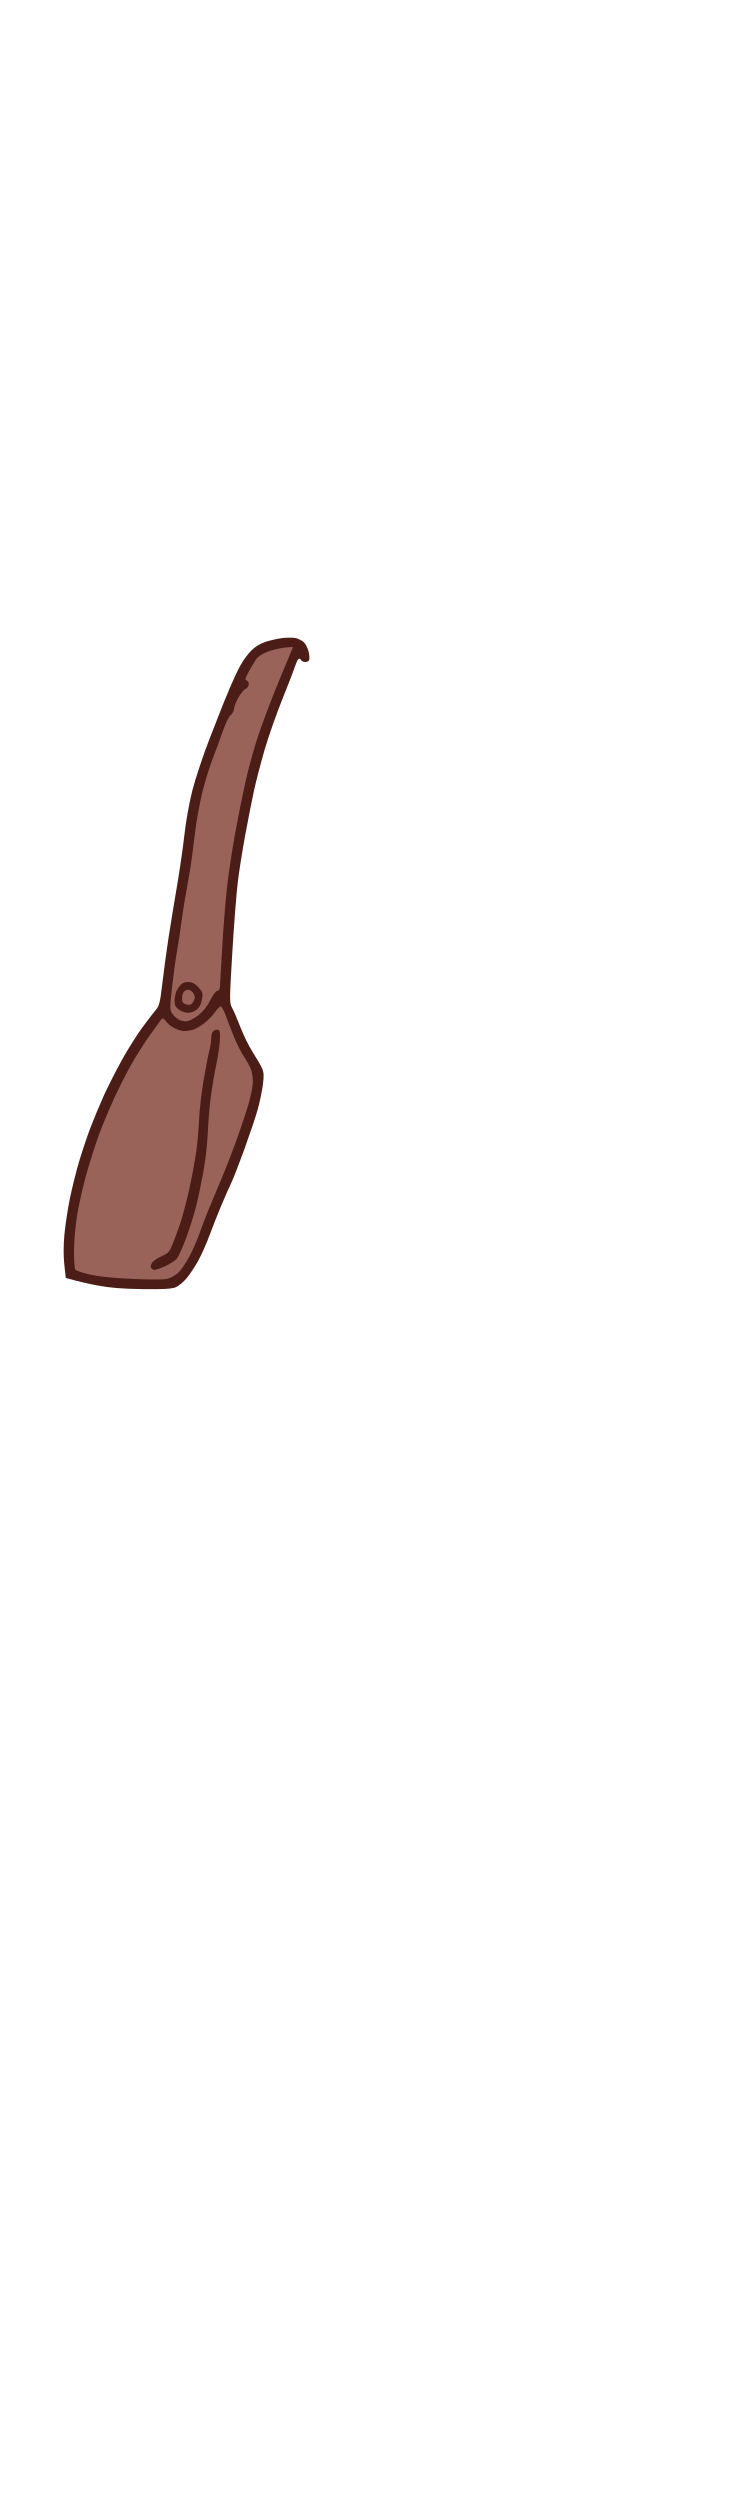
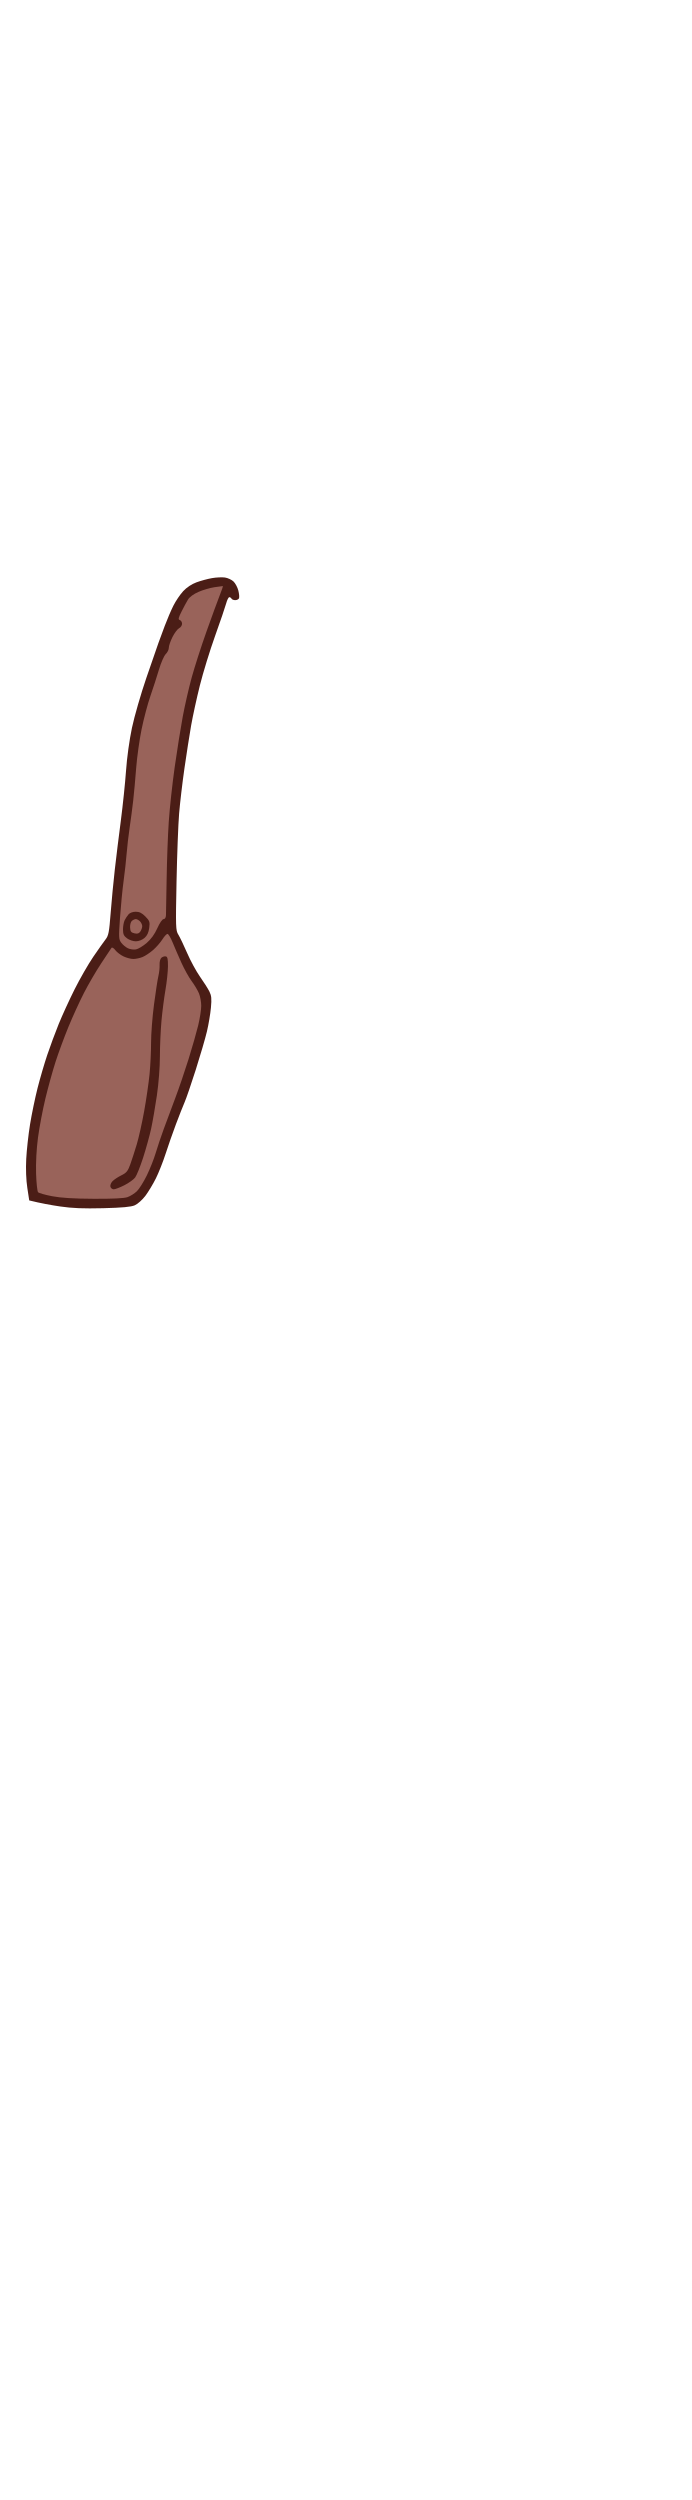
- <svg xmlns="http://www.w3.org/2000/svg" width="426" height="1442" viewBox="0 0 426 1442" fill="none">
-   <path d="M153.148 370.221C155.746 369.375 159.975 368.408 162.553 368.068C165.132 367.718 168.63 367.699 170.322 368.006C172.014 368.313 174.284 369.469 175.367 370.569C176.442 371.668 177.663 374.185 178.082 376.154C178.491 378.123 178.593 380.222 178.294 380.822C177.995 381.423 176.956 381.878 175.981 381.839C175.006 381.8 174.021 381.361 173.801 380.864C173.582 380.367 172.995 379.944 172.508 379.925C172.02 379.905 171.102 381.564 170.46 383.615C169.819 385.666 166.482 394.32 163.034 402.844C159.586 411.369 154.948 424.568 152.718 432.165C150.497 439.763 147.696 450.532 146.488 456.102C145.288 461.672 143.018 473.155 141.453 481.64C139.889 490.116 137.967 502.225 137.19 508.54C136.405 514.855 134.979 533.171 134.008 549.241C132.343 576.849 132.335 578.615 133.803 581.185C134.666 582.684 136.85 587.769 138.667 592.475C140.476 597.18 143.694 603.7 145.8 606.962C147.915 610.224 150.281 614.312 151.073 616.048C152.23 618.633 152.326 620.43 151.613 625.833C151.13 629.471 149.802 635.817 148.662 639.916C147.521 644.015 144.084 654.262 141.022 662.687C137.969 671.103 134.605 679.765 133.551 681.915C132.507 684.065 129.91 689.952 127.782 694.997C125.654 700.042 122.552 707.906 120.878 712.472C119.204 717.038 116.336 723.518 114.515 726.863C112.686 730.206 109.643 734.833 107.767 737.137C105.882 739.44 102.926 741.887 101.186 742.563C98.887 743.456 93.719 743.728 82.063 743.554C70.204 743.373 63.604 742.842 56.406 741.489C51.077 740.486 44.742 739.096 37.943 737.111L37.101 729.533C36.571 724.816 36.584 718.284 37.137 712.226C37.626 706.876 39.03 697.542 40.266 691.494C41.493 685.436 43.914 675.752 45.628 669.963C47.342 664.174 50.324 655.311 52.248 650.258C54.172 645.205 57.608 636.963 59.887 631.924C62.175 626.886 66.839 617.691 70.265 611.482C73.691 605.273 79.084 596.702 82.246 592.435C85.417 588.169 88.947 583.579 90.083 582.24C91.88 580.137 92.373 578.027 93.681 566.852C94.517 559.731 96.125 547.946 97.241 540.669C98.367 533.391 100.541 520.094 102.09 511.129C103.629 502.164 105.546 488.856 106.362 481.567C107.215 473.781 109.111 463.233 110.935 456.01C112.644 449.244 117.103 435.843 120.834 426.229C124.566 416.615 128.184 407.369 128.873 405.693C129.561 404.016 131.437 399.494 133.047 395.653C134.656 391.812 137.215 386.42 138.736 383.676C140.248 380.932 143.055 377.122 144.959 375.219C147.123 373.051 150.207 371.168 153.148 370.221Z" fill="#4B1D16" />
-   <path d="M154.141 376.003C156.801 374.965 161.14 373.878 163.779 373.584C166.418 373.291 168.726 373.072 168.893 373.097C169.07 373.122 168.167 375.491 166.889 378.369C165.611 381.246 161.649 390.878 158.071 399.761C154.503 408.645 149.959 421.049 147.968 427.315C145.987 433.582 143.144 444.057 141.667 450.583C140.181 457.11 137.476 470.59 135.658 480.52C133.84 490.45 131.646 505.141 130.783 513.165C129.92 521.19 128.73 536.515 128.141 547.231C127.553 557.947 126.98 567.812 126.865 569.147C126.741 570.678 126.173 571.56 125.34 571.527C124.569 571.496 122.901 573.71 121.356 576.835C119.598 580.377 117.298 583.303 114.576 585.457C112.303 587.248 109.344 588.869 107.997 589.046C106.65 589.223 104.5 588.835 103.23 588.171C101.961 587.508 100.222 585.939 99.367 584.688C97.916 582.571 97.906 581.497 99.217 569.594C99.996 562.542 101.37 552.612 102.275 547.527C103.179 542.442 104.29 535.093 104.747 531.206C105.205 527.319 106.299 520.377 107.167 515.77C108.044 511.163 109.305 503.829 109.977 499.463C110.64 495.096 111.797 486.355 112.529 480.038C113.271 473.722 115.139 463.412 116.677 457.127C118.225 450.843 120.959 441.97 122.757 437.4C124.555 432.83 127.164 425.746 128.553 421.656C129.942 417.567 131.953 413.449 133.011 412.515C134.069 411.581 134.961 409.922 134.987 408.822C135.013 407.723 136.121 404.873 137.433 402.485C138.753 400.097 140.639 397.776 141.633 397.328C142.628 396.879 143.473 395.715 143.512 394.74C143.551 393.766 142.989 392.74 142.272 392.472C141.179 392.055 141.381 391.22 143.477 387.416C144.856 384.907 146.74 381.733 147.647 380.367C148.657 378.855 151.202 377.146 154.141 376.003Z" fill="#99635A" />
-   <path d="M118.306 589.813C120.278 588.224 122.892 585.462 124.108 583.682C125.333 581.903 126.776 580.46 127.316 580.482C127.866 580.504 129.147 582.854 130.178 585.7C131.209 588.546 133.365 594.126 134.963 598.096C136.562 602.065 139.135 607.165 140.687 609.419C142.23 611.674 144.065 615.049 144.763 616.905C145.452 618.761 145.937 622.18 145.835 624.492C145.743 626.805 144.698 632.062 143.54 636.161C142.373 640.259 139.382 649.335 136.893 656.309C134.404 663.283 130.453 673.51 128.11 679.034C125.777 684.559 122.322 692.808 120.436 697.366C118.558 701.924 116.079 708.419 114.941 711.791C113.803 715.162 111.198 721.049 109.145 724.872C107.093 728.696 104.218 732.894 102.754 734.193C101.291 735.502 98.684 736.995 96.95 737.511C94.875 738.138 87.95 738.189 76.529 737.67C64.551 737.128 56.958 736.345 51.779 735.135C47.664 734.171 43.923 732.948 43.456 732.405C42.99 731.863 42.653 726.755 42.704 721.05C42.773 714.662 43.537 706.447 44.705 699.66C45.755 693.604 48.181 683.112 50.094 676.355C52.015 669.597 55.17 659.738 57.113 654.446C59.055 649.154 62.895 639.918 65.638 633.93C68.381 627.942 72.939 618.938 75.767 613.921C78.596 608.904 83.558 601.115 86.801 596.611C90.034 592.108 92.984 588.028 93.35 587.554C93.734 587.046 94.669 587.642 95.6 588.976C96.473 590.226 98.621 592.017 100.377 592.939C102.124 593.861 104.754 594.667 106.216 594.726C107.678 594.784 110.19 594.352 111.802 593.769C113.414 593.186 116.343 591.404 118.306 589.813Z" fill="#99635A" />
-   <path d="M101.946 571.256C102.539 570.18 103.658 568.627 104.436 567.806C105.252 566.933 107.086 566.359 108.814 566.428C110.994 566.515 112.496 567.339 114.485 569.54C116.941 572.256 117.12 572.894 116.496 576.499C116.023 579.24 115.08 581.057 113.439 582.367C112.063 583.475 109.876 584.231 108.192 584.181C106.605 584.135 104.244 583.242 102.946 582.196C101.054 580.682 100.609 579.591 100.723 576.755C100.801 574.805 101.352 572.333 101.946 571.256Z" fill="#4B1D16" />
-   <path d="M121.832 598.857C121.815 597.064 122.358 595.257 123.1 594.665C123.816 594.09 125.009 593.774 125.748 593.946C126.794 594.192 127.033 595.533 126.819 600.007C126.666 603.16 125.728 609.513 124.736 614.107C123.754 618.7 122.337 627.031 121.608 632.62C120.878 638.209 120.07 647.754 119.826 653.851C119.557 660.346 118.414 670.037 117.06 677.261C115.786 684.044 113.876 692.958 112.806 697.061C111.736 701.163 109.272 708.857 107.338 714.149C105.395 719.441 103.018 724.734 102.038 725.919C101.068 727.097 98.069 729.071 95.384 730.295C92.69 731.519 89.793 732.503 88.942 732.478C88.09 732.453 87.214 731.725 86.991 730.864C86.777 730.004 87.395 728.528 88.365 727.591C89.343 726.654 91.809 725.155 93.841 724.26C96.976 722.885 97.841 721.899 99.487 717.829C100.551 715.182 102.512 709.873 103.838 706.021C105.164 702.169 107.526 693.272 109.076 686.26C110.626 679.249 112.478 669.338 113.188 664.236C113.889 659.134 114.636 650.678 114.846 645.441C115.047 640.204 116.259 629.868 117.54 622.472C118.813 615.077 120.308 607.45 120.855 605.519C121.412 603.589 121.843 600.588 121.832 598.857Z" fill="#4B1D16" />
-   <path d="M105.022 575.773C104.99 574.157 105.54 572.386 106.245 571.828C106.951 571.271 108.043 570.835 108.681 570.861C109.319 570.886 110.411 571.524 111.109 572.289C111.806 573.045 112.366 574.372 112.34 575.223C112.315 576.074 111.752 577.507 111.104 578.395C110.212 579.602 109.297 579.85 107.497 579.36C105.513 578.819 105.068 578.18 105.022 575.773Z" fill="#99635A" />
+ <svg xmlns="http://www.w3.org/2000/svg" width="399" height="1442" viewBox="0 0 399 1442" fill="none">
+   <path d="M113.317 335.892C115.779 334.98 119.799 333.89 122.261 333.464C124.722 333.03 128.078 332.876 129.713 333.106C131.349 333.336 133.572 334.359 134.654 335.372C135.727 336.386 136.996 338.754 137.473 340.627C137.941 342.501 138.12 344.512 137.856 345.099C137.592 345.687 136.613 346.164 135.676 346.164C134.739 346.164 133.776 345.781 133.546 345.312C133.316 344.844 132.737 344.46 132.269 344.46C131.8 344.46 130.983 346.087 130.446 348.08C129.909 350.074 127.039 358.506 124.058 366.819C121.077 375.132 117.133 387.977 115.285 395.353C113.445 402.729 111.171 413.172 110.225 418.564C109.288 423.955 107.551 435.062 106.375 443.265C105.2 451.459 103.82 463.153 103.317 469.243C102.806 475.333 102.142 492.965 101.827 508.424C101.29 534.982 101.35 536.677 102.857 539.088C103.743 540.493 106.035 545.289 107.96 549.735C109.876 554.181 113.215 560.314 115.361 563.363C117.516 566.412 119.944 570.245 120.77 571.881C121.979 574.317 122.141 576.037 121.664 581.25C121.341 584.759 120.31 590.9 119.373 594.878C118.436 598.856 115.532 608.821 112.917 617.024C110.31 625.218 107.414 633.659 106.486 635.763C105.566 637.866 103.3 643.616 101.452 648.539C99.604 653.462 96.929 661.128 95.498 665.574C94.067 670.02 91.563 676.349 89.945 679.628C88.318 682.908 85.575 687.464 83.863 689.747C82.143 692.03 79.4 694.491 77.756 695.207C75.584 696.152 70.635 696.612 59.443 696.893C48.055 697.174 41.701 696.919 34.742 695.897C29.589 695.139 23.456 694.049 16.855 692.405L15.756 685.165C15.066 680.659 14.828 674.39 15.126 668.555C15.39 663.402 16.378 654.391 17.332 648.539C18.278 642.679 20.228 633.292 21.651 627.671C23.073 622.049 25.594 613.429 27.247 608.506C28.899 603.583 31.88 595.542 33.873 590.619C35.875 585.696 39.998 576.693 43.047 570.603C46.096 564.513 50.943 556.08 53.813 551.864C56.692 547.648 59.903 543.108 60.942 541.779C62.586 539.692 62.978 537.648 63.804 526.873C64.332 520.008 65.423 508.637 66.215 501.61C67.015 494.583 68.591 481.739 69.733 473.076C70.865 464.414 72.194 451.569 72.697 444.542C73.216 437.038 74.63 426.843 76.104 419.841C77.484 413.283 81.248 400.251 84.459 390.881C87.671 381.512 90.788 372.5 91.384 370.865C91.981 369.23 93.607 364.817 95.004 361.07C96.401 357.322 98.65 352.05 100.004 349.358C101.35 346.666 103.897 342.902 105.651 341.002C107.644 338.839 110.532 336.914 113.317 335.892Z" fill="#4B1D16" />
+   <path d="M114.494 341.403C117.006 340.304 121.129 339.094 123.65 338.711C126.171 338.328 128.377 338.03 128.539 338.047C128.709 338.064 127.934 340.372 126.818 343.183C125.703 345.994 122.27 355.388 119.178 364.051C116.095 372.713 112.211 384.791 110.541 390.881C108.88 396.971 106.555 407.133 105.388 413.453C104.213 419.773 102.134 432.813 100.772 442.413C99.409 452.012 97.867 466.194 97.348 473.928C96.828 481.662 96.274 496.414 96.121 506.721C95.968 517.027 95.797 526.516 95.738 527.802C95.678 529.275 95.167 530.144 94.366 530.144C93.625 530.144 92.109 532.333 90.746 535.391C89.196 538.858 87.101 541.754 84.571 543.926C82.459 545.731 79.682 547.401 78.396 547.622C77.11 547.844 75.031 547.554 73.788 546.966C72.544 546.379 70.815 544.939 69.946 543.772C68.473 541.796 68.422 540.766 69.222 529.292C69.699 522.495 70.636 512.913 71.309 507.998C71.982 503.084 72.766 495.989 73.055 492.241C73.345 488.493 74.129 481.79 74.784 477.335C75.449 472.88 76.377 465.794 76.854 461.577C77.323 457.361 78.098 448.929 78.558 442.839C79.026 436.749 80.423 426.783 81.658 420.693C82.902 414.603 85.184 405.983 86.735 401.528C88.285 397.074 90.516 390.174 91.692 386.197C92.867 382.219 94.639 378.19 95.618 377.253C96.598 376.316 97.39 374.689 97.373 373.633C97.356 372.577 98.31 369.8 99.477 367.458C100.652 365.116 102.373 362.816 103.31 362.347C104.247 361.879 105.013 360.729 105.013 359.792C105.013 358.855 104.434 357.893 103.736 357.663C102.671 357.305 102.833 356.496 104.698 352.765C105.925 350.303 107.611 347.186 108.429 345.84C109.34 344.35 111.717 342.612 114.494 341.403Z" fill="#99635A" />
+   <path d="M88.319 547.963C90.15 546.362 92.552 543.611 93.651 541.856C94.758 540.101 96.087 538.662 96.606 538.662C97.135 538.662 98.455 540.868 99.554 543.559C100.652 546.251 102.935 551.523 104.622 555.271C106.308 559.019 108.974 563.814 110.55 565.918C112.117 568.022 114.008 571.191 114.749 572.945C115.482 574.7 116.078 577.962 116.069 580.185C116.069 582.408 115.269 587.493 114.315 591.471C113.352 595.449 110.831 604.273 108.71 611.061C106.589 617.85 103.191 627.816 101.155 633.207C99.128 638.599 96.129 646.648 94.494 651.094C92.867 655.54 90.738 661.869 89.775 665.148C88.813 668.428 86.539 674.177 84.716 677.925C82.893 681.672 80.295 685.812 78.941 687.115C77.587 688.427 75.142 689.96 73.498 690.522C71.531 691.204 64.887 691.519 53.908 691.459C42.392 691.4 35.075 690.94 30.058 689.977C26.072 689.21 22.435 688.18 21.967 687.677C21.498 687.175 20.979 682.286 20.808 676.809C20.63 670.676 21.047 662.763 21.907 656.205C22.682 650.353 24.607 640.192 26.183 633.633C27.767 627.075 30.416 617.492 32.077 612.339C33.738 607.186 37.069 598.174 39.47 592.323C41.872 586.471 45.901 577.655 48.422 572.732C50.944 567.809 55.407 560.143 58.345 555.697C61.276 551.251 63.95 547.222 64.282 546.754C64.631 546.251 65.551 546.788 66.497 548.031C67.383 549.198 69.512 550.833 71.233 551.651C72.945 552.469 75.5 553.142 76.905 553.142C78.311 553.142 80.704 552.631 82.229 552.009C83.754 551.387 86.496 549.564 88.319 547.963Z" fill="#99635A" />
+   <path d="M71.905 530.783C72.433 529.727 73.447 528.194 74.162 527.376C74.912 526.508 76.649 525.886 78.31 525.886C80.406 525.886 81.879 526.618 83.872 528.654C86.334 531.167 86.53 531.771 86.07 535.255C85.721 537.904 84.886 539.684 83.361 541.004C82.084 542.12 80.014 542.929 78.395 542.947C76.871 542.964 74.571 542.197 73.285 541.243C71.411 539.863 70.943 538.833 70.943 536.107C70.943 534.233 71.377 531.84 71.905 530.783Z" fill="#4B1D16" />
+   <path d="M92.049 556.507C91.964 554.786 92.415 553.031 93.105 552.435C93.77 551.856 94.903 551.507 95.618 551.643C96.632 551.839 96.913 553.117 96.879 557.418C96.853 560.45 96.197 566.583 95.422 571.029C94.656 575.475 93.616 583.524 93.131 588.916C92.645 594.308 92.237 603.498 92.237 609.358C92.228 615.602 91.504 624.946 90.482 631.93C89.519 638.489 88.029 647.117 87.16 651.095C86.291 655.072 84.222 662.551 82.569 667.704C80.908 672.857 78.83 678.027 77.936 679.203C77.05 680.37 74.247 682.38 71.718 683.657C69.179 684.935 66.437 685.991 65.619 686C64.801 686.008 63.933 685.344 63.686 684.526C63.447 683.708 63.984 682.269 64.878 681.332C65.781 680.395 68.089 678.862 70.006 677.925C72.961 676.486 73.753 675.506 75.176 671.537C76.096 668.956 77.774 663.786 78.898 660.038C80.022 656.29 81.947 647.662 83.165 640.873C84.383 634.085 85.78 624.503 86.266 619.579C86.743 614.656 87.135 606.513 87.135 601.479C87.126 596.446 87.893 586.48 88.838 579.334C89.775 572.187 90.916 564.811 91.368 562.937C91.828 561.063 92.126 558.167 92.049 556.507Z" fill="#4B1D16" />
+   <path d="M75.032 535C74.938 533.449 75.398 531.729 76.054 531.167C76.71 530.604 77.74 530.145 78.353 530.145C78.967 530.145 80.04 530.715 80.738 531.422C81.437 532.121 82.025 533.373 82.033 534.19C82.042 535.008 81.556 536.405 80.968 537.282C80.159 538.475 79.29 538.747 77.544 538.347C75.619 537.904 75.168 537.308 75.032 535Z" fill="#99635A" />
</svg>
